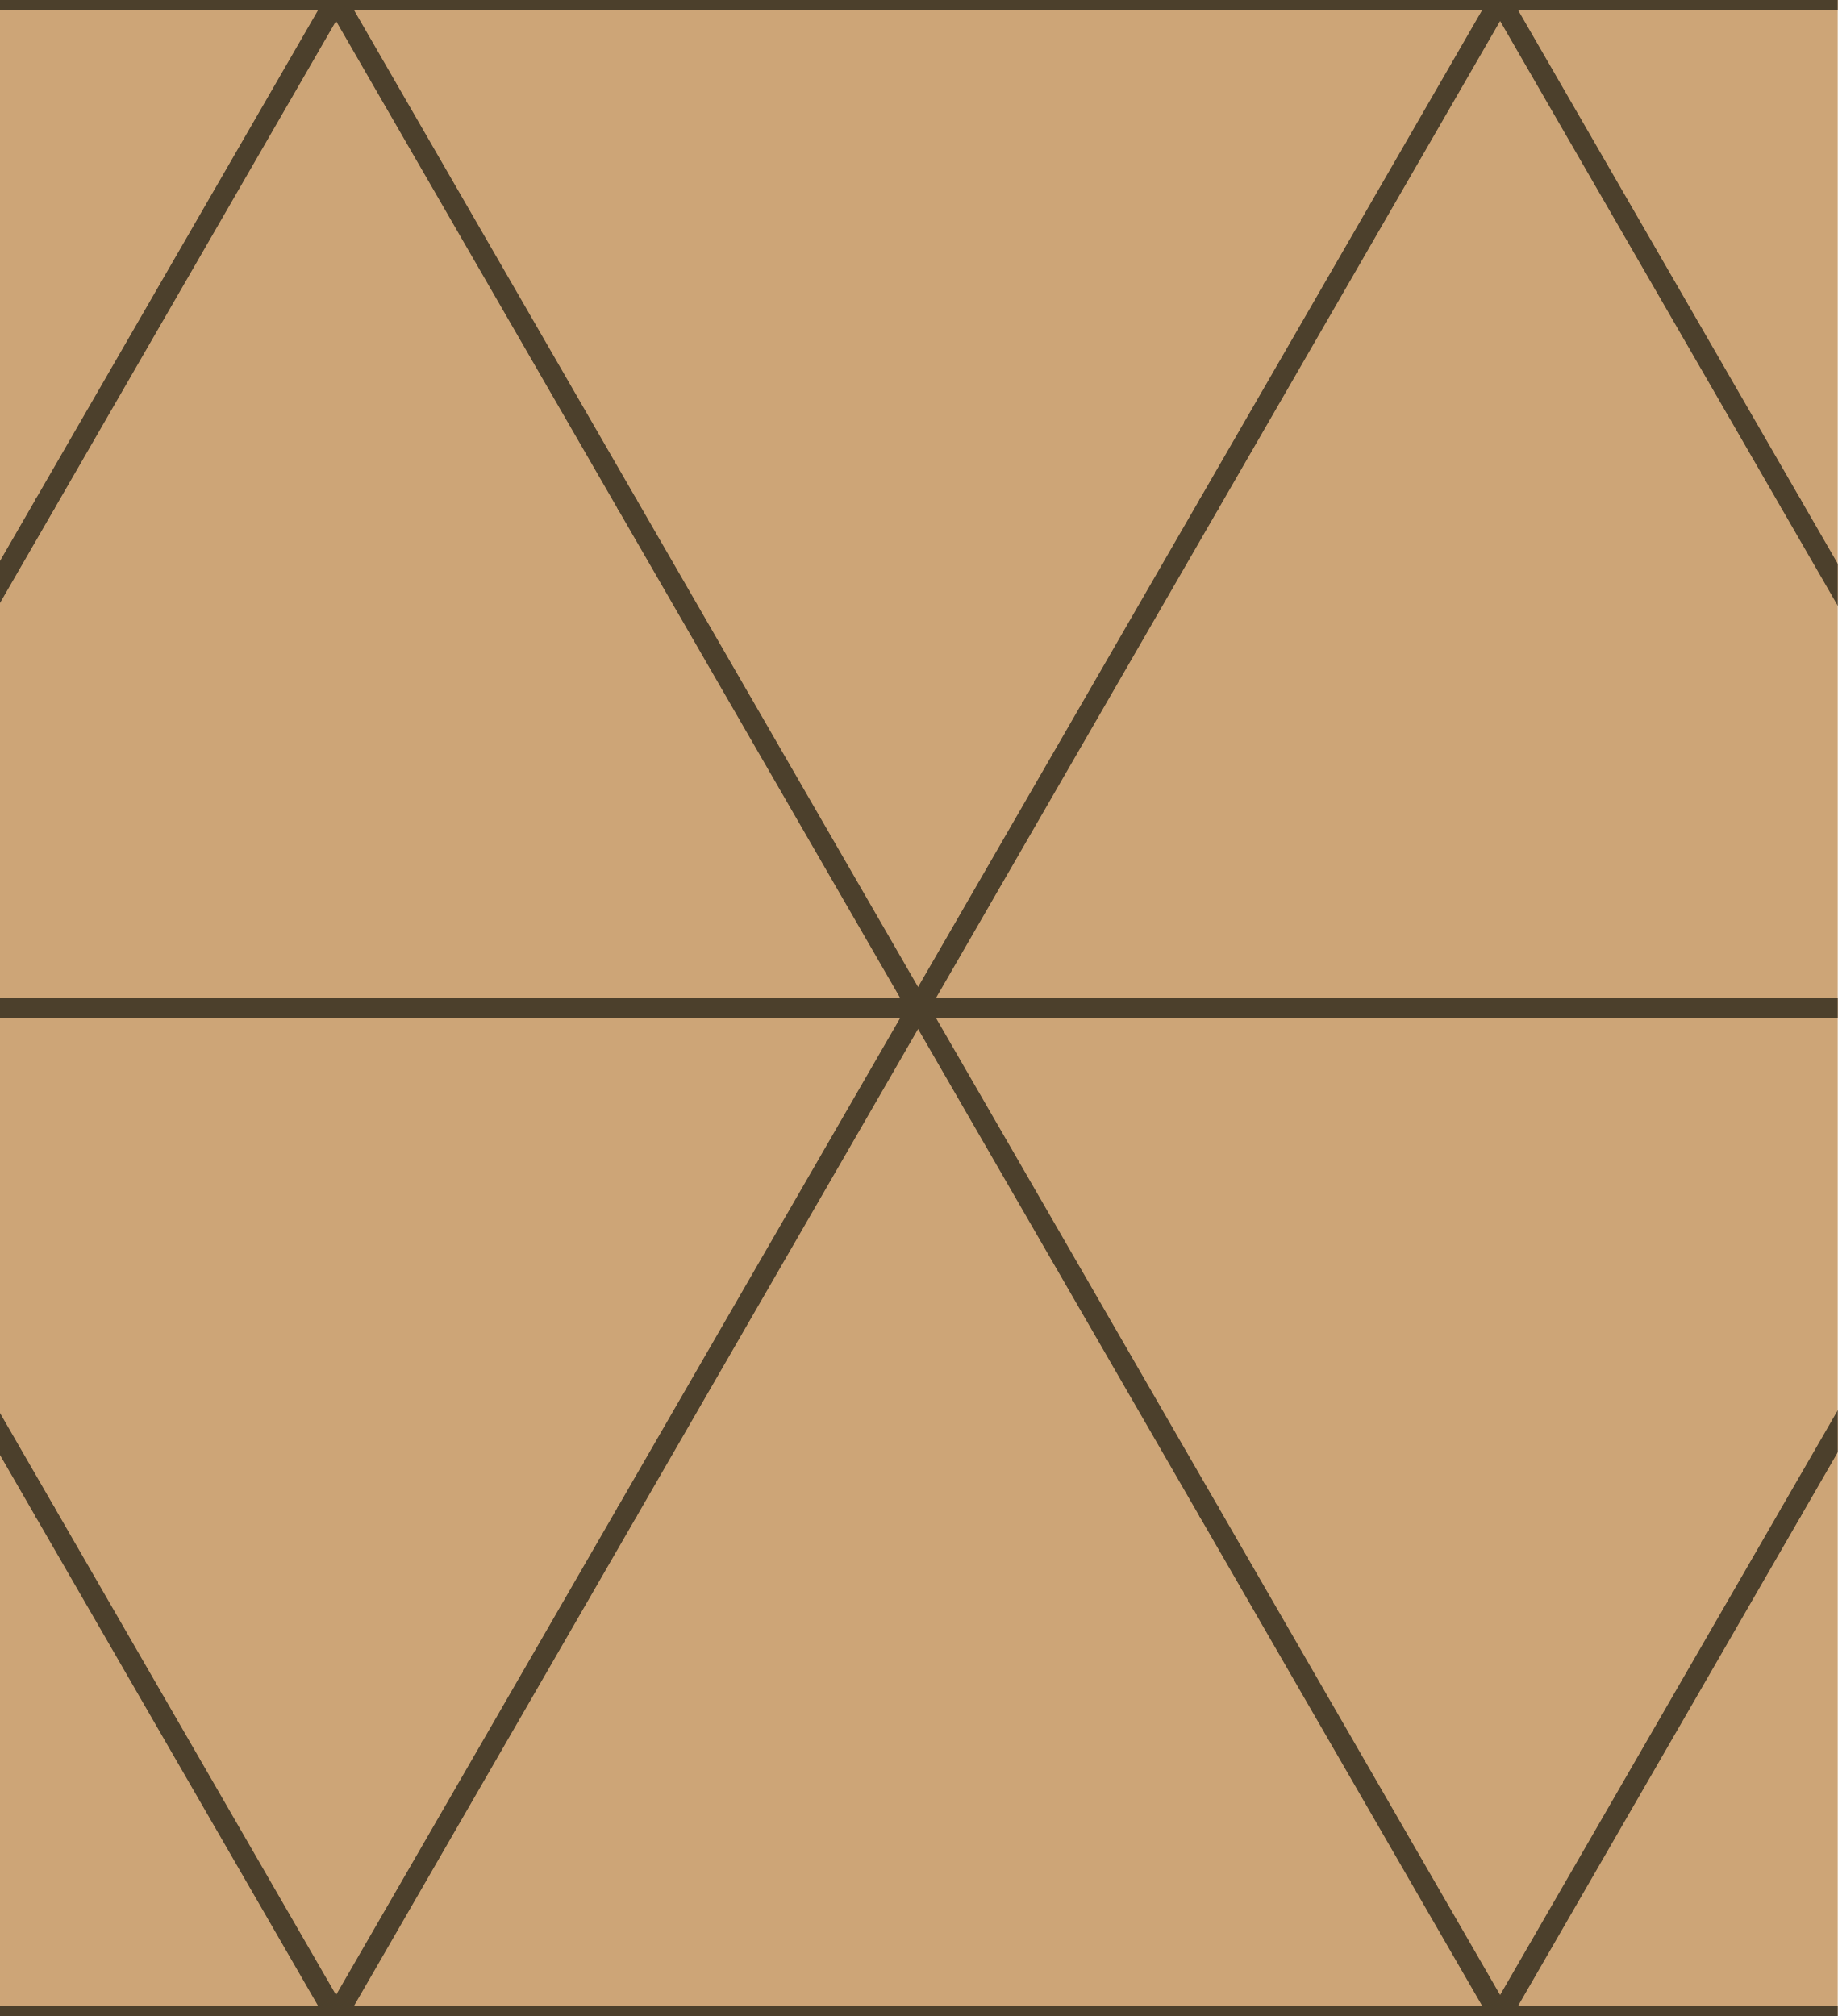
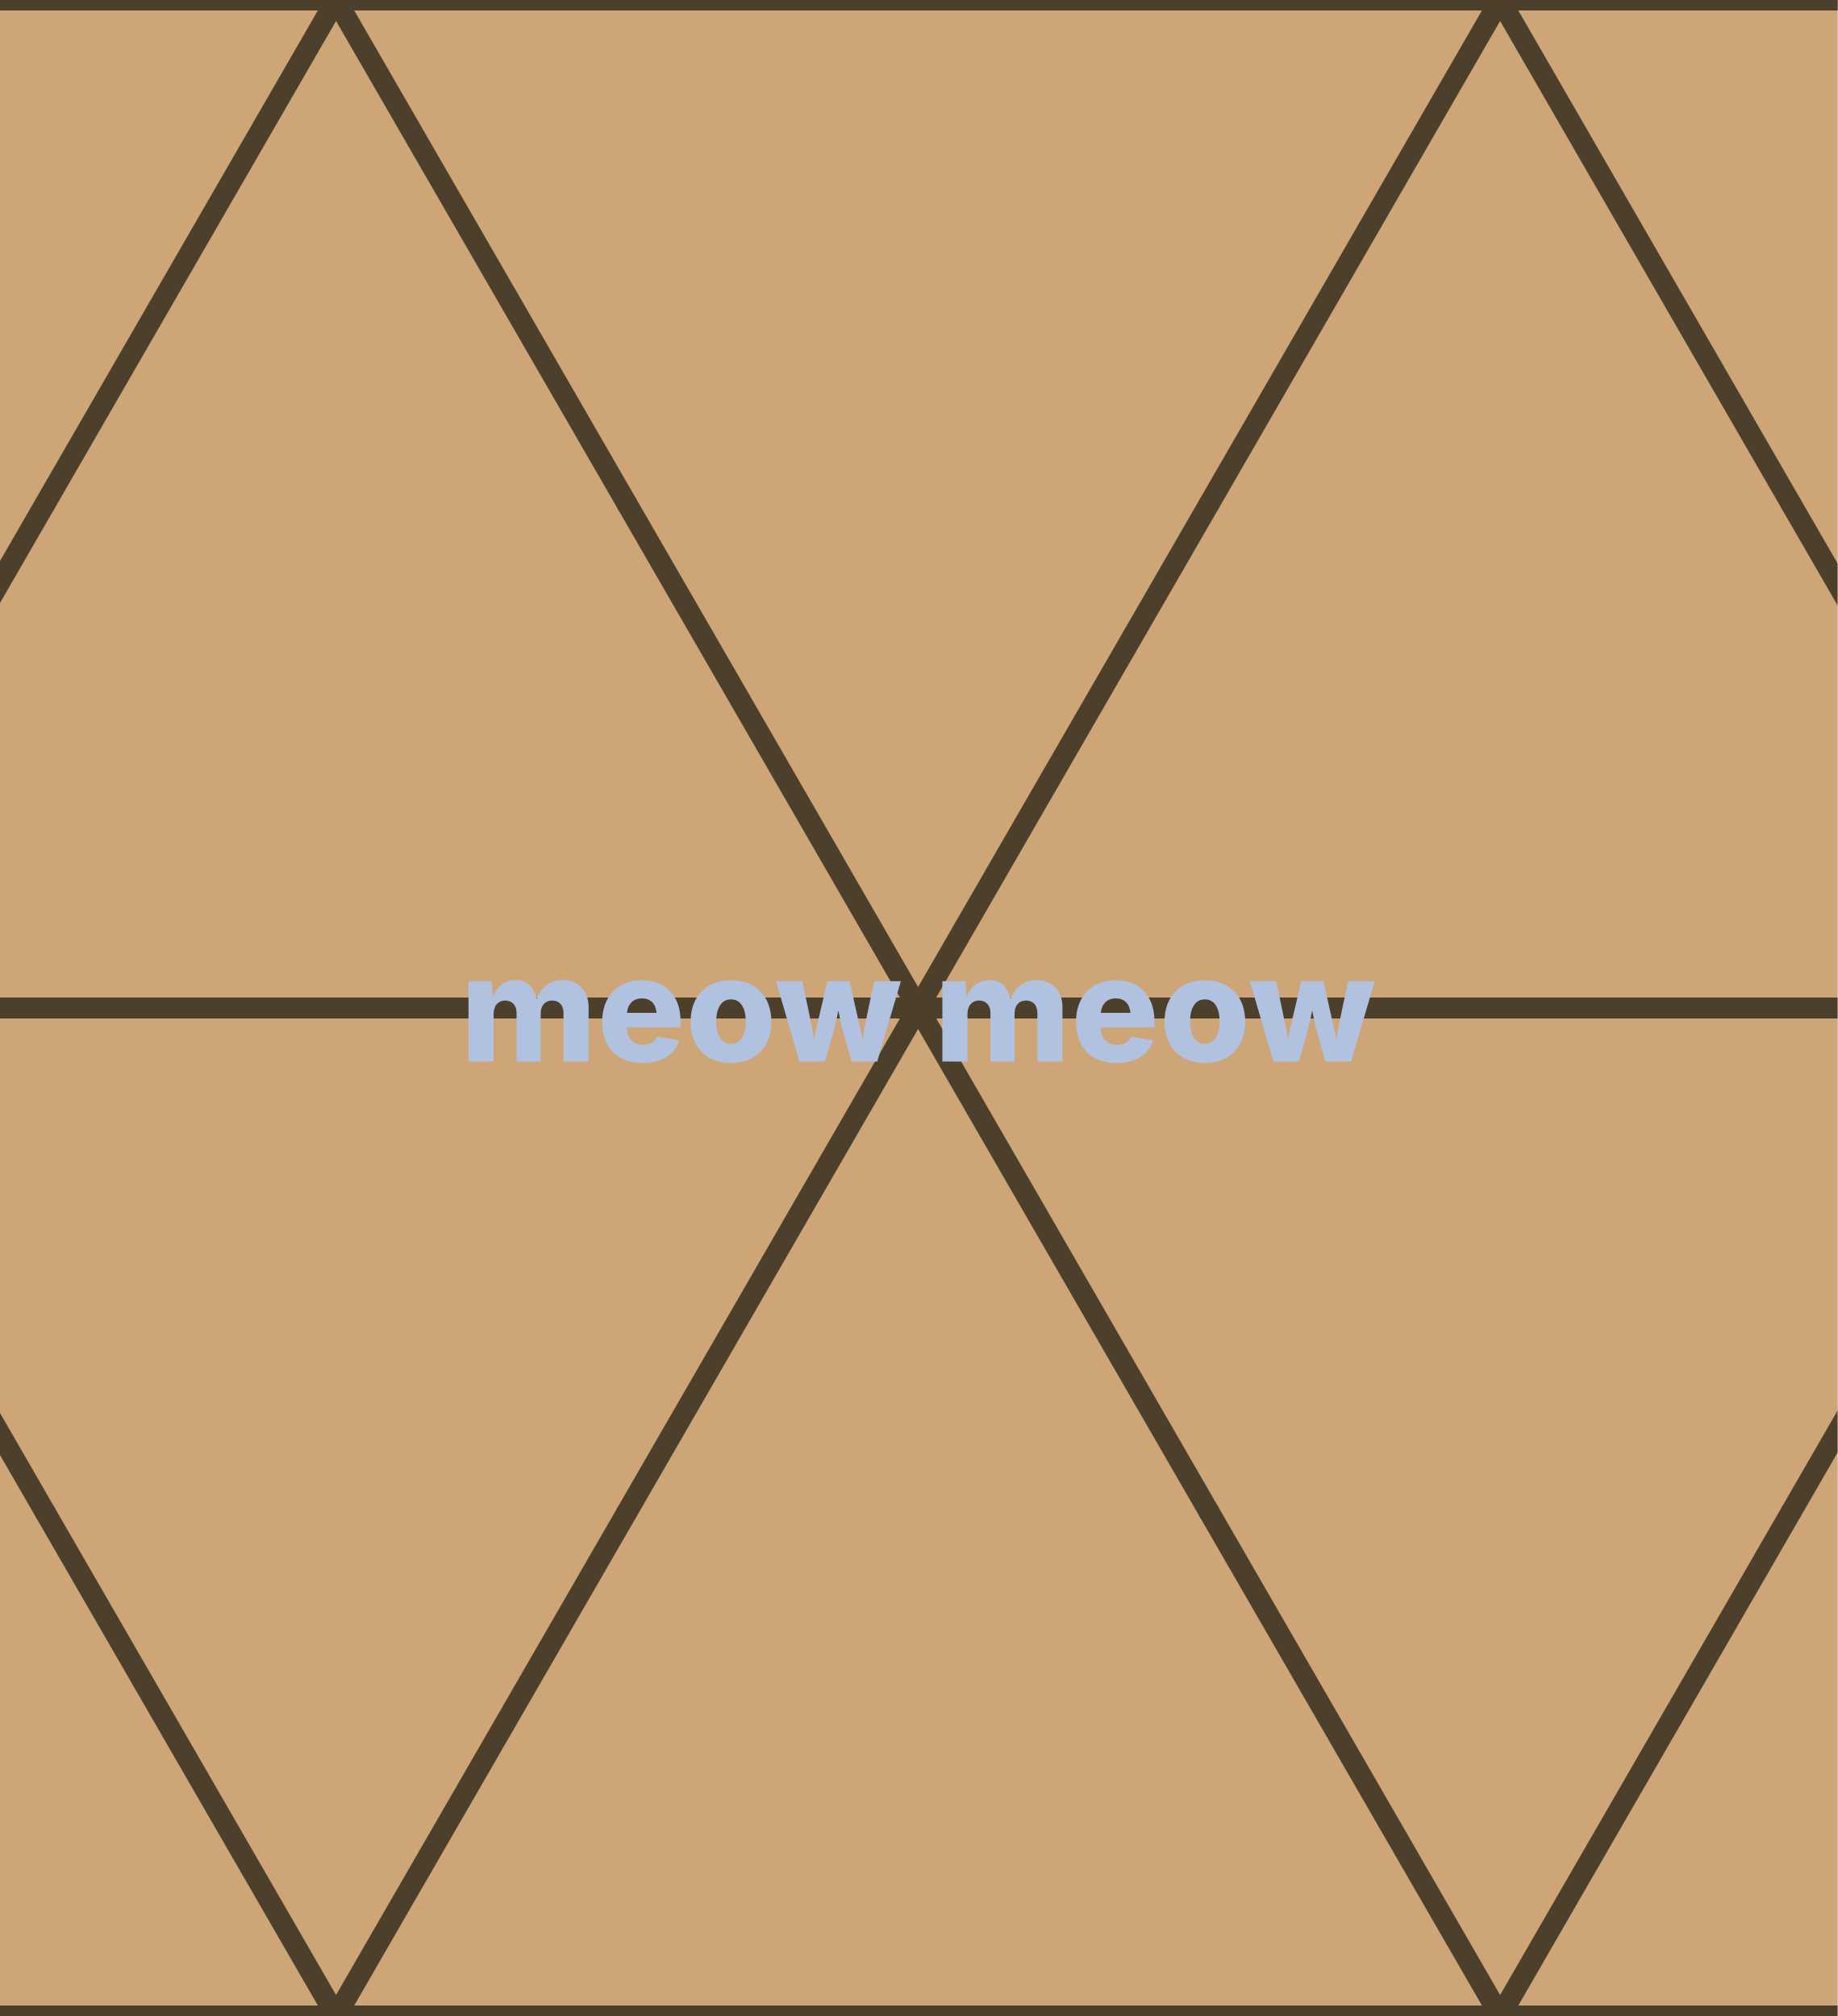
<svg xmlns="http://www.w3.org/2000/svg" viewBox="-87.426 -96.0 175 192">
  <rect x="-87.426" y="-96.0" width="100%" height="100%" fill="rgba(205, 165, 119, 1.0)" />
  <defs>
    <mask x="-87.426" y="-96.0" width="100%" height="100%" id="full-mask" mask-type="luminance" maskUnits="userSpaceOnUse">
      <rect x="-87.426" y="-96.0" width="100%" height="100%" fill="rgba(255, 255, 255, 1.0)" />
+     </mask>
+     <mask x="-87.426" y="-96.0" width="100%" height="100%" id="text-mask-1" mask-type="luminance" maskUnits="userSpaceOnUse">
+       <rect x="-87.426" y="-96.0" width="100%" height="100%" fill="rgba(255, 255, 255, 1.0)" />
+       <text stroke="rgba(51, 51, 51, 1.0)" stroke-width="2.338" stroke-linecap="round" stroke-linejoin="round" font-weight="800" font-family="system-ui, -apple-system, BlinkMacSystemFont, sans-serif" font-size="14.028px" text-anchor="middle" dominant-baseline="central" x="0.0" y="0.0">meow meow</text>
+       <text fill="rgba(0, 0, 0, 1.0)" font-weight="800" font-family="system-ui, -apple-system, BlinkMacSystemFont, sans-serif" font-size="14.028px" text-anchor="middle" dominant-baseline="central" x="0.0" y="0.0">meow meow</text>
    </mask>
  </defs>
  <g mask="url(#full-mask)">
    <line x1="7.105427357601002E-15" y1="-96.0" x2="-110.851" y2="-96.0" stroke="rgba(76, 64, 44, 1.0)" stroke-width="2.0" stroke-linecap="round" />
    <line x1="-27.713" y1="-48.0" x2="-83.138" y2="-144.0" stroke="rgba(76, 64, 44, 1.0)" stroke-width="2.0" stroke-linecap="round" />
    <line x1="-83.138" y1="-48.0" x2="-27.713" y2="-144.0" stroke="rgba(76, 64, 44, 1.0)" stroke-width="2.0" stroke-linecap="round" />
    <line x1="110.851" y1="-96.0" x2="-3.552713678800501E-15" y2="-96.0" stroke="rgba(76, 64, 44, 1.0)" stroke-width="2.0" stroke-linecap="round" />
    <line x1="83.138" y1="-48.0" x2="27.713" y2="-144.0" stroke="rgba(76, 64, 44, 1.0)" stroke-width="2.0" stroke-linecap="round" />
    <line x1="27.713" y1="-48.0" x2="83.138" y2="-144.0" stroke="rgba(76, 64, 44, 1.0)" stroke-width="2.0" stroke-linecap="round" />
    <line x1="-55.426" y1="0.0" x2="-166.277" y2="-5.329070518200751E-15" stroke="rgba(76, 64, 44, 1.0)" stroke-width="2.0" stroke-linecap="round" />
    <line x1="-83.138" y1="48.0" x2="-138.564" y2="-48.0" stroke="rgba(76, 64, 44, 1.0)" stroke-width="2.0" stroke-linecap="round" />
    <line x1="-138.564" y1="48.0" x2="-83.138" y2="-48.0" stroke="rgba(76, 64, 44, 1.0)" stroke-width="2.0" stroke-linecap="round" />
    <line x1="55.426" y1="0.0" x2="-55.426" y2="-5.329070518200751E-15" stroke="rgba(76, 64, 44, 1.0)" stroke-width="2.0" stroke-linecap="round" />
    <line x1="27.713" y1="48.0" x2="-27.713" y2="-48.0" stroke="rgba(76, 64, 44, 1.0)" stroke-width="2.0" stroke-linecap="round" />
    <line x1="-27.713" y1="48.0" x2="27.713" y2="-48.0" stroke="rgba(76, 64, 44, 1.0)" stroke-width="2.0" stroke-linecap="round" />
-     <line x1="166.277" y1="0.0" x2="55.426" y2="-5.329070518200751E-15" stroke="rgba(76, 64, 44, 1.0)" stroke-width="2.0" stroke-linecap="round" />
-     <line x1="138.564" y1="48.0" x2="83.138" y2="-48.0" stroke="rgba(76, 64, 44, 1.0)" stroke-width="2.0" stroke-linecap="round" />
-     <line x1="83.138" y1="48.0" x2="138.564" y2="-48.0" stroke="rgba(76, 64, 44, 1.0)" stroke-width="2.0" stroke-linecap="round" />
-     <line x1="7.105427357601002E-15" y1="96.0" x2="-110.851" y2="96.0" stroke="rgba(76, 64, 44, 1.0)" stroke-width="2.0" stroke-linecap="round" />
-     <line x1="-27.713" y1="144.0" x2="-83.138" y2="48.0" stroke="rgba(76, 64, 44, 1.0)" stroke-width="2.0" stroke-linecap="round" />
-     <line x1="-83.138" y1="144.0" x2="-27.713" y2="48.0" stroke="rgba(76, 64, 44, 1.0)" stroke-width="2.0" stroke-linecap="round" />
-     <line x1="110.851" y1="96.0" x2="-3.552713678800501E-15" y2="96.0" stroke="rgba(76, 64, 44, 1.0)" stroke-width="2.0" stroke-linecap="round" />
-     <line x1="83.138" y1="144.0" x2="27.713" y2="48.0" stroke="rgba(76, 64, 44, 1.0)" stroke-width="2.0" stroke-linecap="round" />
-     <line x1="27.713" y1="144.0" x2="83.138" y2="48.0" stroke="rgba(76, 64, 44, 1.0)" stroke-width="2.0" stroke-linecap="round" />
+     <text fill="rgba(177, 193, 224, 1.0)" font-weight="800" font-family="system-ui, -apple-system, BlinkMacSystemFont, sans-serif" font-size="14.028px" text-anchor="middle" dominant-baseline="central" x="0.0" y="0.0">meow meow</text>
+     <line x1="166.277" y1="0.0" x2="55.426" y2="-5.329070518200751E-15" stroke="rgba(76, 64, 44, 1.0)" stroke-width="2.0" stroke-linecap="round" mask="url(#text-mask-1)" />
+     <line x1="138.564" y1="48.0" x2="83.138" y2="-48.0" stroke="rgba(76, 64, 44, 1.0)" stroke-width="2.0" stroke-linecap="round" mask="url(#text-mask-1)" />
+     <line x1="83.138" y1="48.0" x2="138.564" y2="-48.0" stroke="rgba(76, 64, 44, 1.0)" stroke-width="2.0" stroke-linecap="round" mask="url(#text-mask-1)" />
+     <line x1="7.105427357601002E-15" y1="96.0" x2="-110.851" y2="96.0" stroke="rgba(76, 64, 44, 1.0)" stroke-width="2.0" stroke-linecap="round" mask="url(#text-mask-1)" />
+     <line x1="-27.713" y1="144.0" x2="-83.138" y2="48.0" stroke="rgba(76, 64, 44, 1.0)" stroke-width="2.0" stroke-linecap="round" mask="url(#text-mask-1)" />
+     <line x1="-83.138" y1="144.0" x2="-27.713" y2="48.0" stroke="rgba(76, 64, 44, 1.0)" stroke-width="2.0" stroke-linecap="round" mask="url(#text-mask-1)" />
+     <line x1="110.851" y1="96.0" x2="-3.552713678800501E-15" y2="96.0" stroke="rgba(76, 64, 44, 1.0)" stroke-width="2.0" stroke-linecap="round" mask="url(#text-mask-1)" />
+     <line x1="83.138" y1="144.0" x2="27.713" y2="48.0" stroke="rgba(76, 64, 44, 1.0)" stroke-width="2.0" stroke-linecap="round" mask="url(#text-mask-1)" />
+     <line x1="27.713" y1="144.0" x2="83.138" y2="48.0" stroke="rgba(76, 64, 44, 1.0)" stroke-width="2.0" stroke-linecap="round" mask="url(#text-mask-1)" />
  </g>
</svg>
